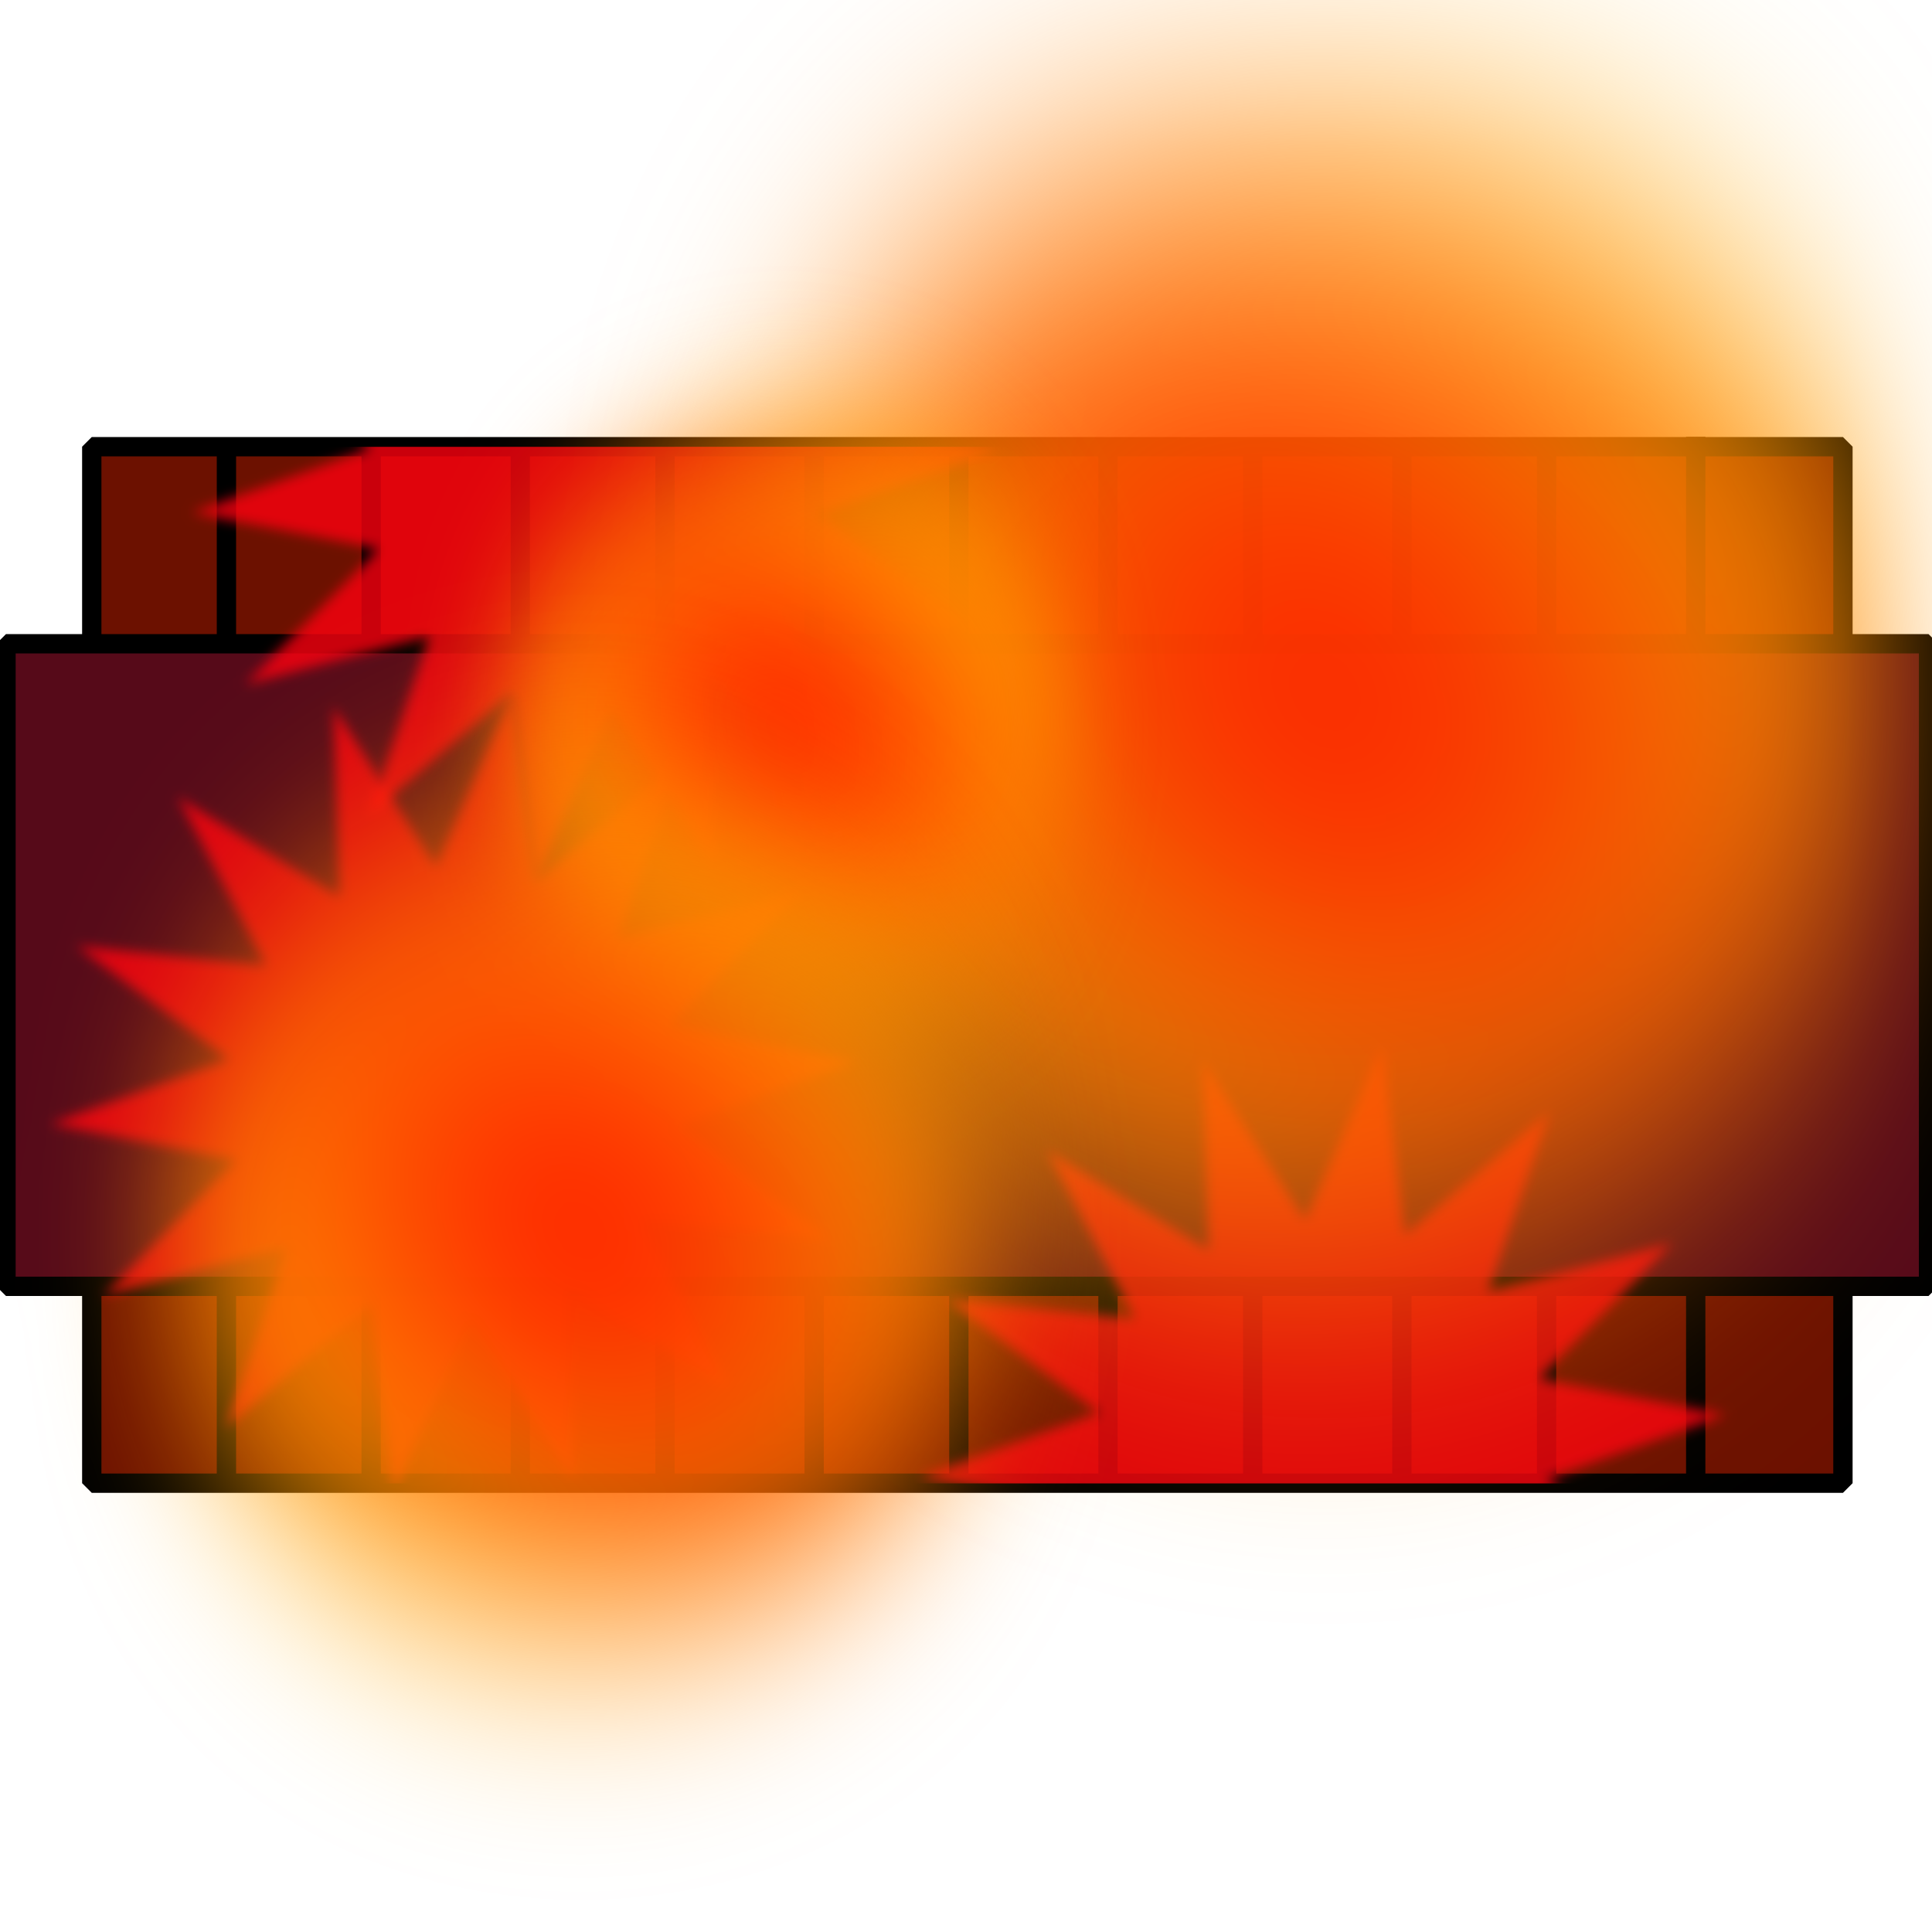
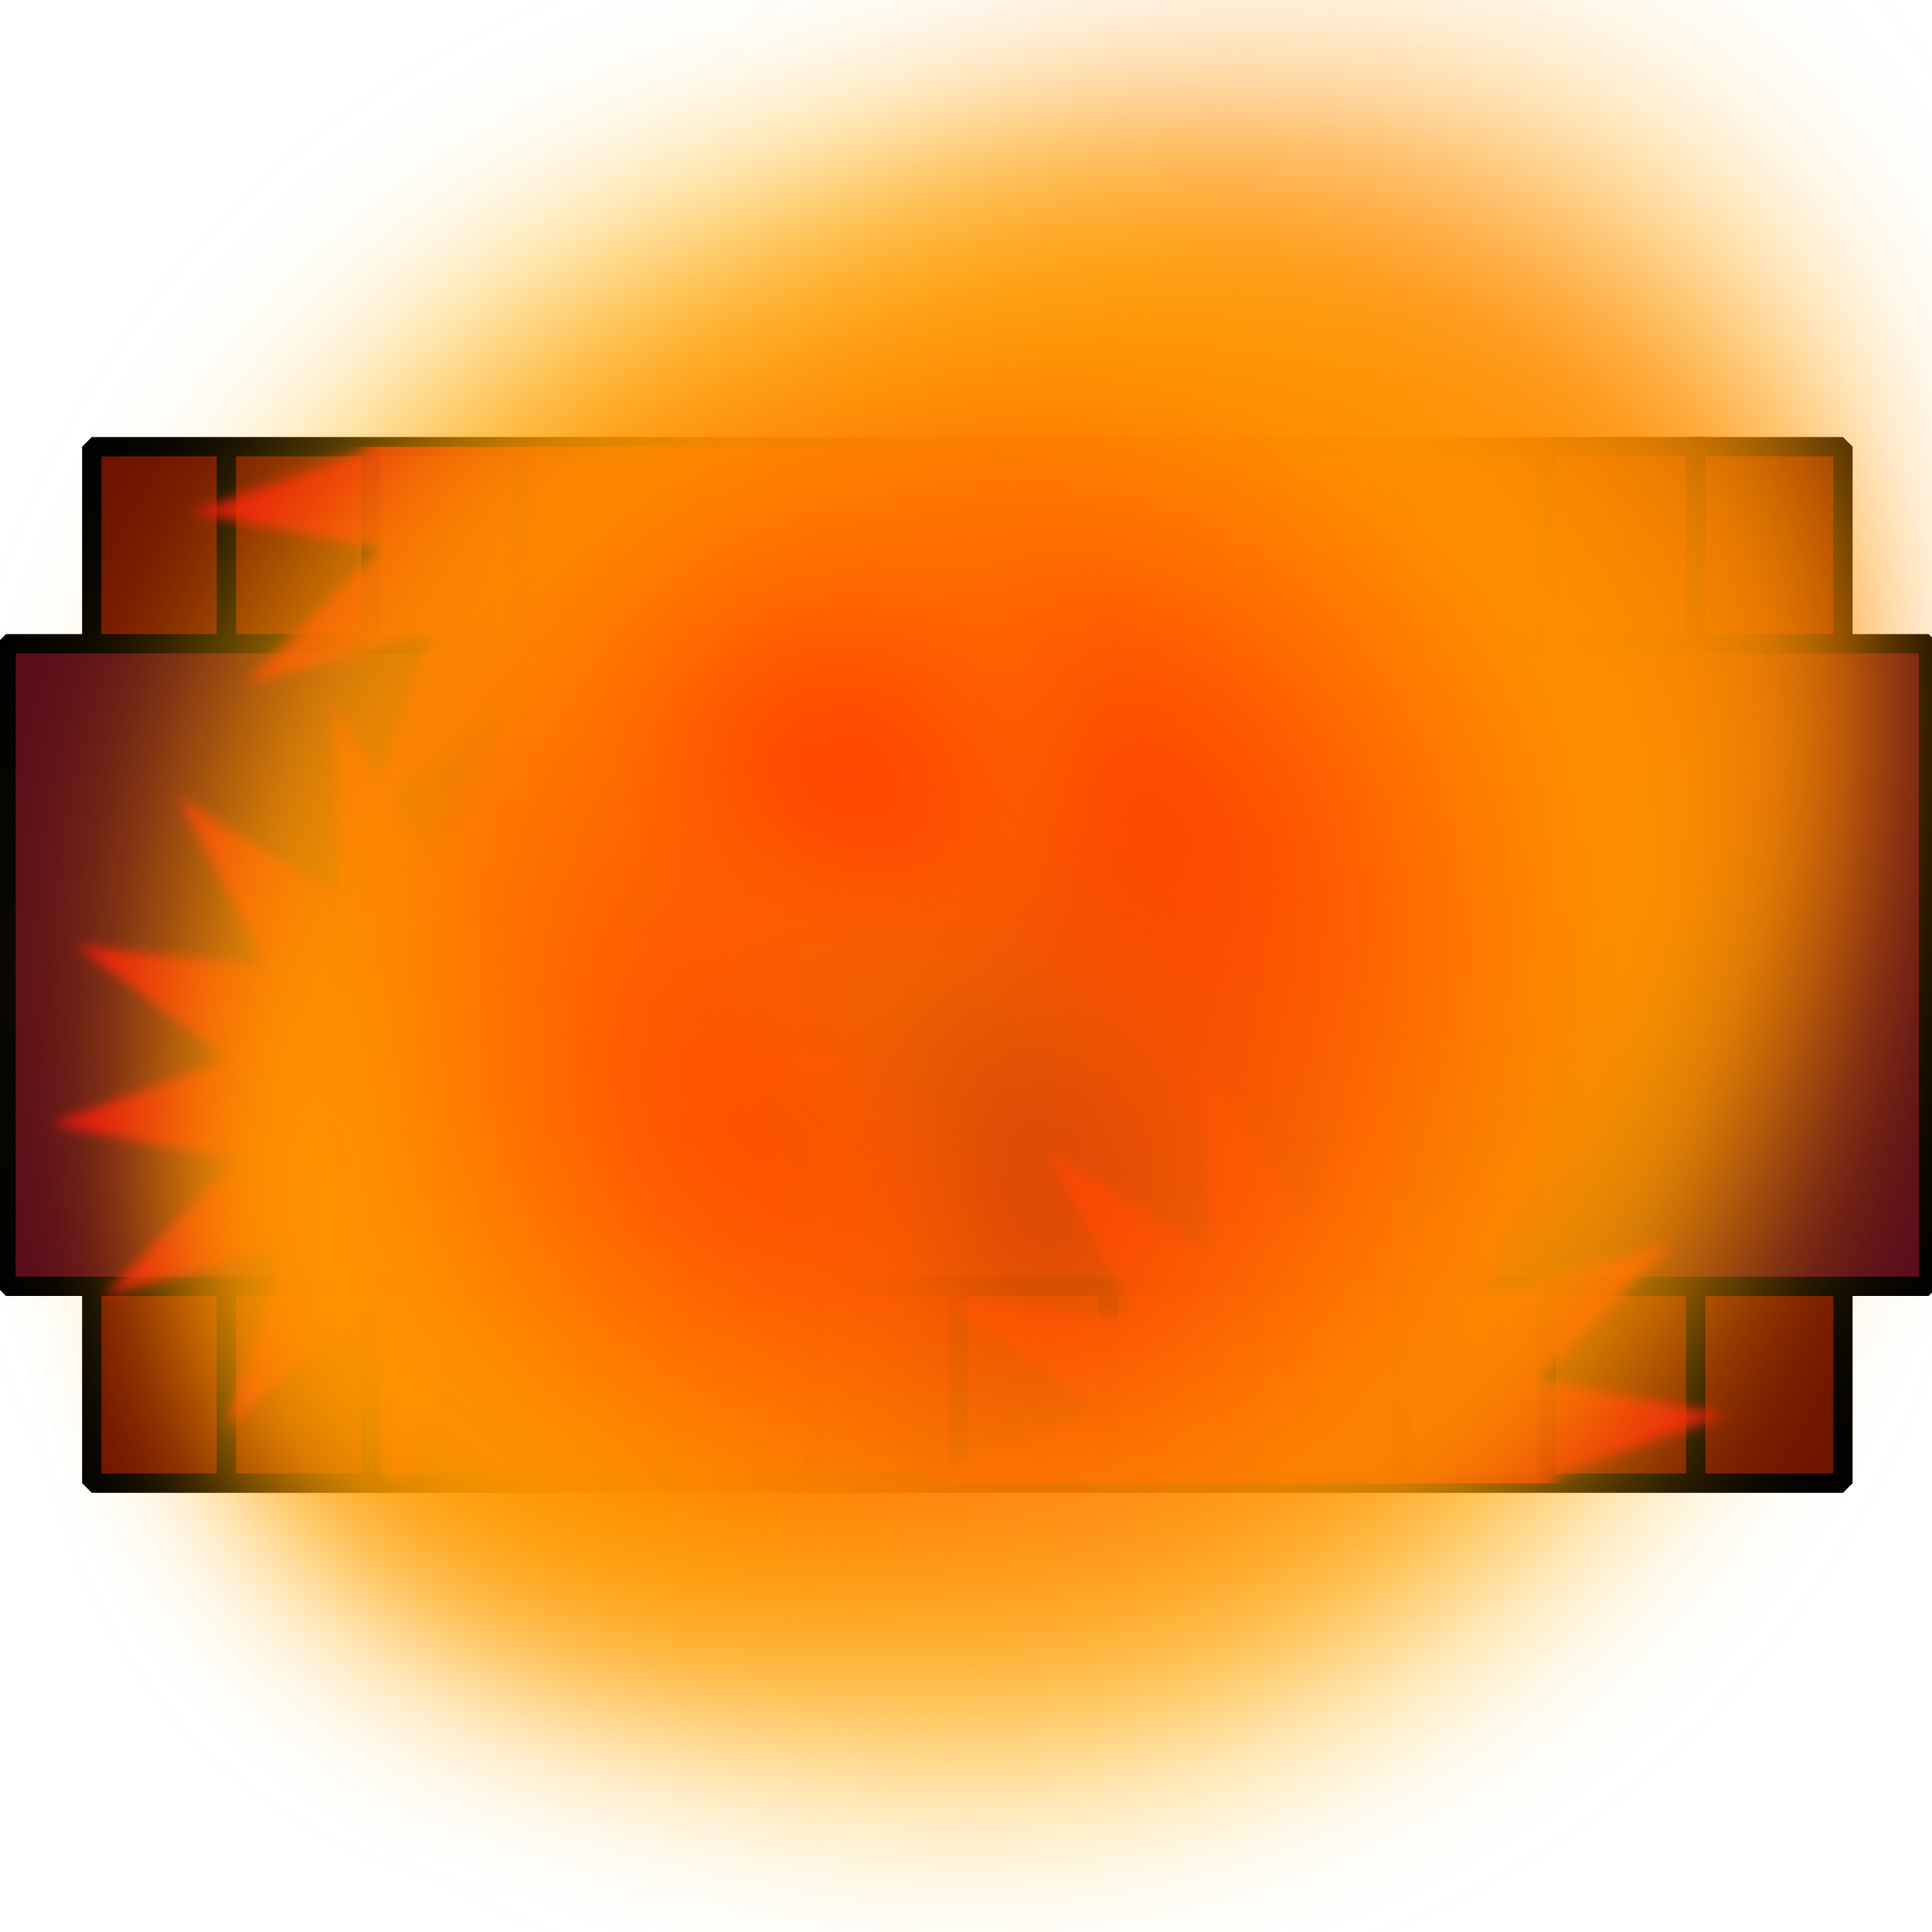
<svg xmlns="http://www.w3.org/2000/svg" xmlns:xlink="http://www.w3.org/1999/xlink" width="10mm" height="10mm" viewBox="0 0 10 10" version="1.1" id="svg5">
  <defs id="defs2">
    <linearGradient id="linearGradient3379">
      <stop style="stop-color:#ff0800;stop-opacity:0.114" offset="0" id="stop3375" />
      <stop style="stop-color:#ff6400;stop-opacity:0.941;" offset="0.516" id="stop3381" />
      <stop style="stop-color:#ffbc00;stop-opacity:0.886" offset="1" id="stop3377" />
    </linearGradient>
    <linearGradient id="linearGradient2392">
      <stop style="stop-color:#ff0800;stop-opacity:1;" offset="0" id="stop2388" />
      <stop style="stop-color:#ffbc00;stop-opacity:0.886" offset="1" id="stop2390" />
    </linearGradient>
    <clipPath clipPathUnits="userSpaceOnUse" id="clipPath1526">
      <path id="path1528" style="fill:#000000;fill-opacity:0.476;stroke:#000000;stroke-width:0.1;stroke-linecap:round;stroke-linejoin:bevel;stroke-miterlimit:4;stroke-dasharray:none;stroke-opacity:1;paint-order:fill markers stroke" d="m 0.475,2.313 v 1.02 H 0.031 v 3.326 H 0.475 V 7.678 H 9.538 V 6.658 H 9.982 V 3.332 H 9.538 v -1.02 z" />
    </clipPath>
    <filter style="color-interpolation-filters:sRGB" id="filter1531" x="-0.018" y="-0.018" width="1.036" height="1.036">
      <feGaussianBlur stdDeviation="0.096" id="feGaussianBlur1533" />
    </filter>
    <filter style="color-interpolation-filters:sRGB" id="filter1531-3" x="-0.018" y="-0.018" width="1.036" height="1.036">
      <feGaussianBlur stdDeviation="0.096" id="feGaussianBlur1533-6" />
    </filter>
    <filter style="color-interpolation-filters:sRGB" id="filter1531-5" x="-0.018" y="-0.018" width="1.036" height="1.036">
      <feGaussianBlur stdDeviation="0.096" id="feGaussianBlur1533-3" />
    </filter>
    <radialGradient xlink:href="#linearGradient2392" id="radialGradient2394" cx="7.109" cy="3.548" fx="7.109" fy="3.548" r="2.508" gradientUnits="userSpaceOnUse" gradientTransform="matrix(1.260727,0.5713113,-0.412757,0.9108412,-1.581847,-2.356367)" />
    <filter style="color-interpolation-filters:sRGB" id="filter2890" x="-0.272" y="-0.272" width="1.544" height="1.544">
      <feGaussianBlur stdDeviation="0.569" id="feGaussianBlur2892" />
    </filter>
    <radialGradient xlink:href="#linearGradient2392" id="radialGradient2394-6" cx="7.109" cy="3.548" fx="7.109" fy="3.548" r="2.508" gradientUnits="userSpaceOnUse" gradientTransform="matrix(1.260727,0.5713113,-0.412757,0.9108412,-1.581847,-2.356367)" />
    <filter style="color-interpolation-filters:sRGB" id="filter2890-1" x="-0.272" y="-0.272" width="1.544" height="1.544">
      <feGaussianBlur stdDeviation="0.569" id="feGaussianBlur2892-2" />
    </filter>
    <radialGradient xlink:href="#linearGradient2392" id="radialGradient2394-0" cx="7.109" cy="3.548" fx="7.109" fy="3.548" r="2.508" gradientUnits="userSpaceOnUse" gradientTransform="matrix(1.260727,0.5713113,-0.412757,0.9108412,-1.581847,-2.356367)" />
    <filter style="color-interpolation-filters:sRGB" id="filter2890-6" x="-0.272" y="-0.272" width="1.544" height="1.544">
      <feGaussianBlur stdDeviation="0.569" id="feGaussianBlur2892-0" />
    </filter>
    <radialGradient xlink:href="#linearGradient3379" id="radialGradient2394-2" cx="7.109" cy="3.548" fx="7.109" fy="3.548" r="2.508" gradientUnits="userSpaceOnUse" gradientTransform="matrix(1.260727,0.5713113,-0.412757,0.9108412,-1.581847,-2.356367)" />
    <filter style="color-interpolation-filters:sRGB" id="filter3685" x="-0.115" y="-0.115" width="1.23" height="1.23">
      <feGaussianBlur stdDeviation="0.24" id="feGaussianBlur3687" />
    </filter>
+     <radialGradient xlink:href="#linearGradient3379" id="radialGradient1852" cx="5.028" cy="5.027" fx="5.028" fy="5.027" r="4.98" gradientTransform="matrix(0.989198,0,0,0.9972064,0.05430897,0.01404343)" gradientUnits="userSpaceOnUse" />
+     <filter style="color-interpolation-filters:sRGB" id="filter1934" x="-0.159" y="-0.158" width="1.319" height="1.316">
+       <feGaussianBlur stdDeviation="0.655" id="feGaussianBlur1936" />
+     </filter>
  </defs>
  <g id="layer1">
    <g id="g3388" style="stroke:#000000;stroke-width:0.1;stroke-miterlimit:4;stroke-dasharray:none;stroke-opacity:1">
      <rect style="fill:#6c1100;fill-opacity:1;stroke:#000000;stroke-width:0.1;stroke-linecap:round;stroke-linejoin:bevel;stroke-miterlimit:4;stroke-dasharray:none;stroke-opacity:1;paint-order:fill markers stroke" id="rect910" width="9.064" height="5.365" x="0.475" y="2.312" ry="0" />
      <g id="g4231">
        <path style="fill:none;stroke:#000000;stroke-width:0.1;stroke-linecap:butt;stroke-linejoin:miter;stroke-miterlimit:4;stroke-dasharray:none;stroke-opacity:1" d="M 8.005,7.657 V 2.281" id="path3423-6-3-2" />
        <path style="fill:none;stroke:#000000;stroke-width:0.1;stroke-linecap:butt;stroke-linejoin:miter;stroke-miterlimit:4;stroke-dasharray:none;stroke-opacity:1" d="M 8.777,7.636 V 2.261" id="path3423-7-5-6" />
        <path style="fill:none;stroke:#000000;stroke-width:0.1;stroke-linecap:butt;stroke-linejoin:miter;stroke-miterlimit:4;stroke-dasharray:none;stroke-opacity:1" d="M 7.256,7.646 V 2.27" id="path3423-5-6" />
        <path style="fill:none;stroke:#000000;stroke-width:0.1;stroke-linecap:butt;stroke-linejoin:miter;stroke-miterlimit:4;stroke-dasharray:none;stroke-opacity:1" d="M 6.484,7.666 V 2.291" id="path3423-6-3-7" />
        <path style="fill:none;stroke:#000000;stroke-width:0.1;stroke-linecap:butt;stroke-linejoin:miter;stroke-miterlimit:4;stroke-dasharray:none;stroke-opacity:1" d="M 5.735,7.656 V 2.28" id="path3423-7-1" />
        <path style="fill:none;stroke:#000000;stroke-width:0.1;stroke-linecap:butt;stroke-linejoin:miter;stroke-miterlimit:4;stroke-dasharray:none;stroke-opacity:1" d="M 4.963,7.676 V 2.301" id="path3423-6-9" />
        <path style="fill:none;stroke:#000000;stroke-width:0.1;stroke-linecap:butt;stroke-linejoin:miter;stroke-miterlimit:4;stroke-dasharray:none;stroke-opacity:1" d="M 4.214,7.666 V 2.29" id="path3423-7-5" />
        <path style="fill:none;stroke:#000000;stroke-width:0.1;stroke-linecap:butt;stroke-linejoin:miter;stroke-miterlimit:4;stroke-dasharray:none;stroke-opacity:1" d="M 3.442,7.686 V 2.31" id="path3423-6-3" />
        <path style="fill:none;stroke:#000000;stroke-width:0.1;stroke-linecap:butt;stroke-linejoin:miter;stroke-miterlimit:4;stroke-dasharray:none;stroke-opacity:1" d="M 2.693,7.675 V 2.3" id="path3423-7" />
        <path style="fill:none;stroke:#000000;stroke-width:0.1;stroke-linecap:butt;stroke-linejoin:miter;stroke-miterlimit:4;stroke-dasharray:none;stroke-opacity:1" d="M 1.921,7.696 V 2.32" id="path3423-6" />
        <path style="fill:none;stroke:#000000;stroke-width:0.1;stroke-linecap:butt;stroke-linejoin:miter;stroke-miterlimit:4;stroke-dasharray:none;stroke-opacity:1" d="M 1.172,7.685 V 2.31" id="path3423" />
      </g>
    </g>
    <rect style="display:inline;fill:#560a19;fill-opacity:1;stroke:#000000;stroke-width:0.1;stroke-linecap:round;stroke-linejoin:bevel;stroke-miterlimit:4;stroke-dasharray:none;stroke-opacity:1;paint-order:fill markers stroke" id="rect910-3" width="9.951" height="3.326" x="0.031" y="3.332" ry="0" />
    <g id="g3388-3" style="stroke:#000000;stroke-width:0.1;stroke-miterlimit:4;stroke-dasharray:none;stroke-opacity:1" transform="translate(1.165007,-6.135557)" />
    <g id="g1498" clip-path="url(#clipPath1526)">
      <path style="opacity:0.819;fill:#ff0010;fill-opacity:0.968;stroke:none;stroke-width:0.378;stroke-linecap:round;stroke-linejoin:bevel;stroke-miterlimit:4;stroke-dasharray:none;stroke-opacity:1;paint-order:fill markers stroke;filter:url(#filter1531)" id="path4342" d="m 19.358,22.134 1.407,2.687 -2.581,-1.593 0.102,3.031 -1.634,-2.555 -1.224,2.775 -0.364,-3.011 -2.306,1.969 0.979,-2.87 -2.932,0.774 2.127,-2.162 -2.978,-0.575 2.854,-1.025 -2.433,-1.81 3.016,0.315 -1.407,-2.687 2.581,1.593 -0.102,-3.031 1.634,2.555 1.224,-2.775 0.364,3.011 2.306,-1.969 -0.979,2.87 2.932,-0.774 -2.127,2.162 2.978,0.575 -2.854,1.025 2.433,1.81 z" transform="matrix(0.3252158,0,0,0.3252158,1.520142,0.944284)" />
      <path style="opacity:0.819;fill:#ff0010;fill-opacity:0.968;stroke:none;stroke-width:0.378;stroke-linecap:round;stroke-linejoin:bevel;stroke-miterlimit:4;stroke-dasharray:none;stroke-opacity:1;paint-order:fill markers stroke;filter:url(#filter1531-3)" id="path4342-7" transform="matrix(0.3252158,0,0,0.3252158,-2.244465,-4.047359)" d="m 19.358,22.134 1.407,2.687 -2.581,-1.593 0.102,3.031 -1.634,-2.555 -1.224,2.775 -0.364,-3.011 -2.306,1.969 0.979,-2.87 -2.932,0.774 2.127,-2.162 -2.978,-0.575 2.854,-1.025 -2.433,-1.81 3.016,0.315 -1.407,-2.687 2.581,1.593 -0.102,-3.031 1.634,2.555 1.224,-2.775 0.364,3.011 2.306,-1.969 -0.979,2.87 2.932,-0.774 -2.127,2.162 2.978,0.575 -2.854,1.025 2.433,1.81 z" />
      <path style="opacity:0.819;fill:#ff0010;fill-opacity:0.968;stroke:none;stroke-width:0.378;stroke-linecap:round;stroke-linejoin:bevel;stroke-miterlimit:4;stroke-dasharray:none;stroke-opacity:1;paint-order:fill markers stroke;filter:url(#filter1531-5)" id="path4342-5" transform="matrix(0.3252158,0,0,0.3252158,-2.978448,-0.8833718)" d="m 19.358,22.134 1.407,2.687 -2.581,-1.593 0.102,3.031 -1.634,-2.555 -1.224,2.775 -0.364,-3.011 -2.306,1.969 0.979,-2.87 -2.932,0.774 2.127,-2.162 -2.978,-0.575 2.854,-1.025 -2.433,-1.81 3.016,0.315 -1.407,-2.687 2.581,1.593 -0.102,-3.031 1.634,2.555 1.224,-2.775 0.364,3.011 2.306,-1.969 -0.979,2.87 2.932,-0.774 -2.127,2.162 2.978,0.575 -2.854,1.025 2.433,1.81 z" />
    </g>
    <circle style="display:inline;opacity:0;mix-blend-mode:normal;fill:url(#radialGradient2394-2);fill-opacity:1;stroke-width:2.5;stroke-linecap:round;stroke-linejoin:bevel;paint-order:fill markers stroke;filter:url(#filter3685)" id="path2104-5" cx="5.915" cy="4.937" r="2.508" transform="matrix(1.773821,0.4333975,-0.4333975,1.773821,-3.2607,-6.487369)" />
    <g id="g3181" style="display:inline">
      <circle style="mix-blend-mode:normal;fill:url(#radialGradient2394);fill-opacity:1;stroke-width:2.5;stroke-linecap:round;stroke-linejoin:bevel;paint-order:fill markers stroke;filter:url(#filter2890)" id="path2104" cx="5.915" cy="4.937" r="2.508" transform="matrix(1.13852,0.2781746,-0.2781746,1.13852,1.494833,-3.686786)" />
      <circle style="mix-blend-mode:normal;fill:url(#radialGradient2394-6);fill-opacity:1;stroke-width:2.5;stroke-linecap:round;stroke-linejoin:bevel;paint-order:fill markers stroke;filter:url(#filter2890-1)" id="path2104-7" cx="5.915" cy="4.937" r="2.508" transform="matrix(0.5647255,0.1379794,-0.1379794,0.5647255,1.392971,0.1660641)" />
      <circle style="mix-blend-mode:normal;fill:url(#radialGradient2394-0);fill-opacity:1;stroke-width:2.5;stroke-linecap:round;stroke-linejoin:bevel;paint-order:fill markers stroke;filter:url(#filter2890-6)" id="path2104-6" cx="5.915" cy="4.937" r="2.508" transform="matrix(0.8173233,0.1996966,-0.1996966,0.8173233,-0.846876,1.152147)" />
    </g>
+     <ellipse style="opacity:1;fill:url(#radialGradient1852);fill-opacity:1;stroke-width:2.473;stroke-linecap:round;stroke-linejoin:bevel;paint-order:fill markers stroke;filter:url(#filter1934)" id="fireball" cx="5" cy="5" rx="4.926" ry="4.966" transform="matrix(0.8322151,0,0,0.8322151,0.8435679,0.8434662)" />
  </g>
</svg>
